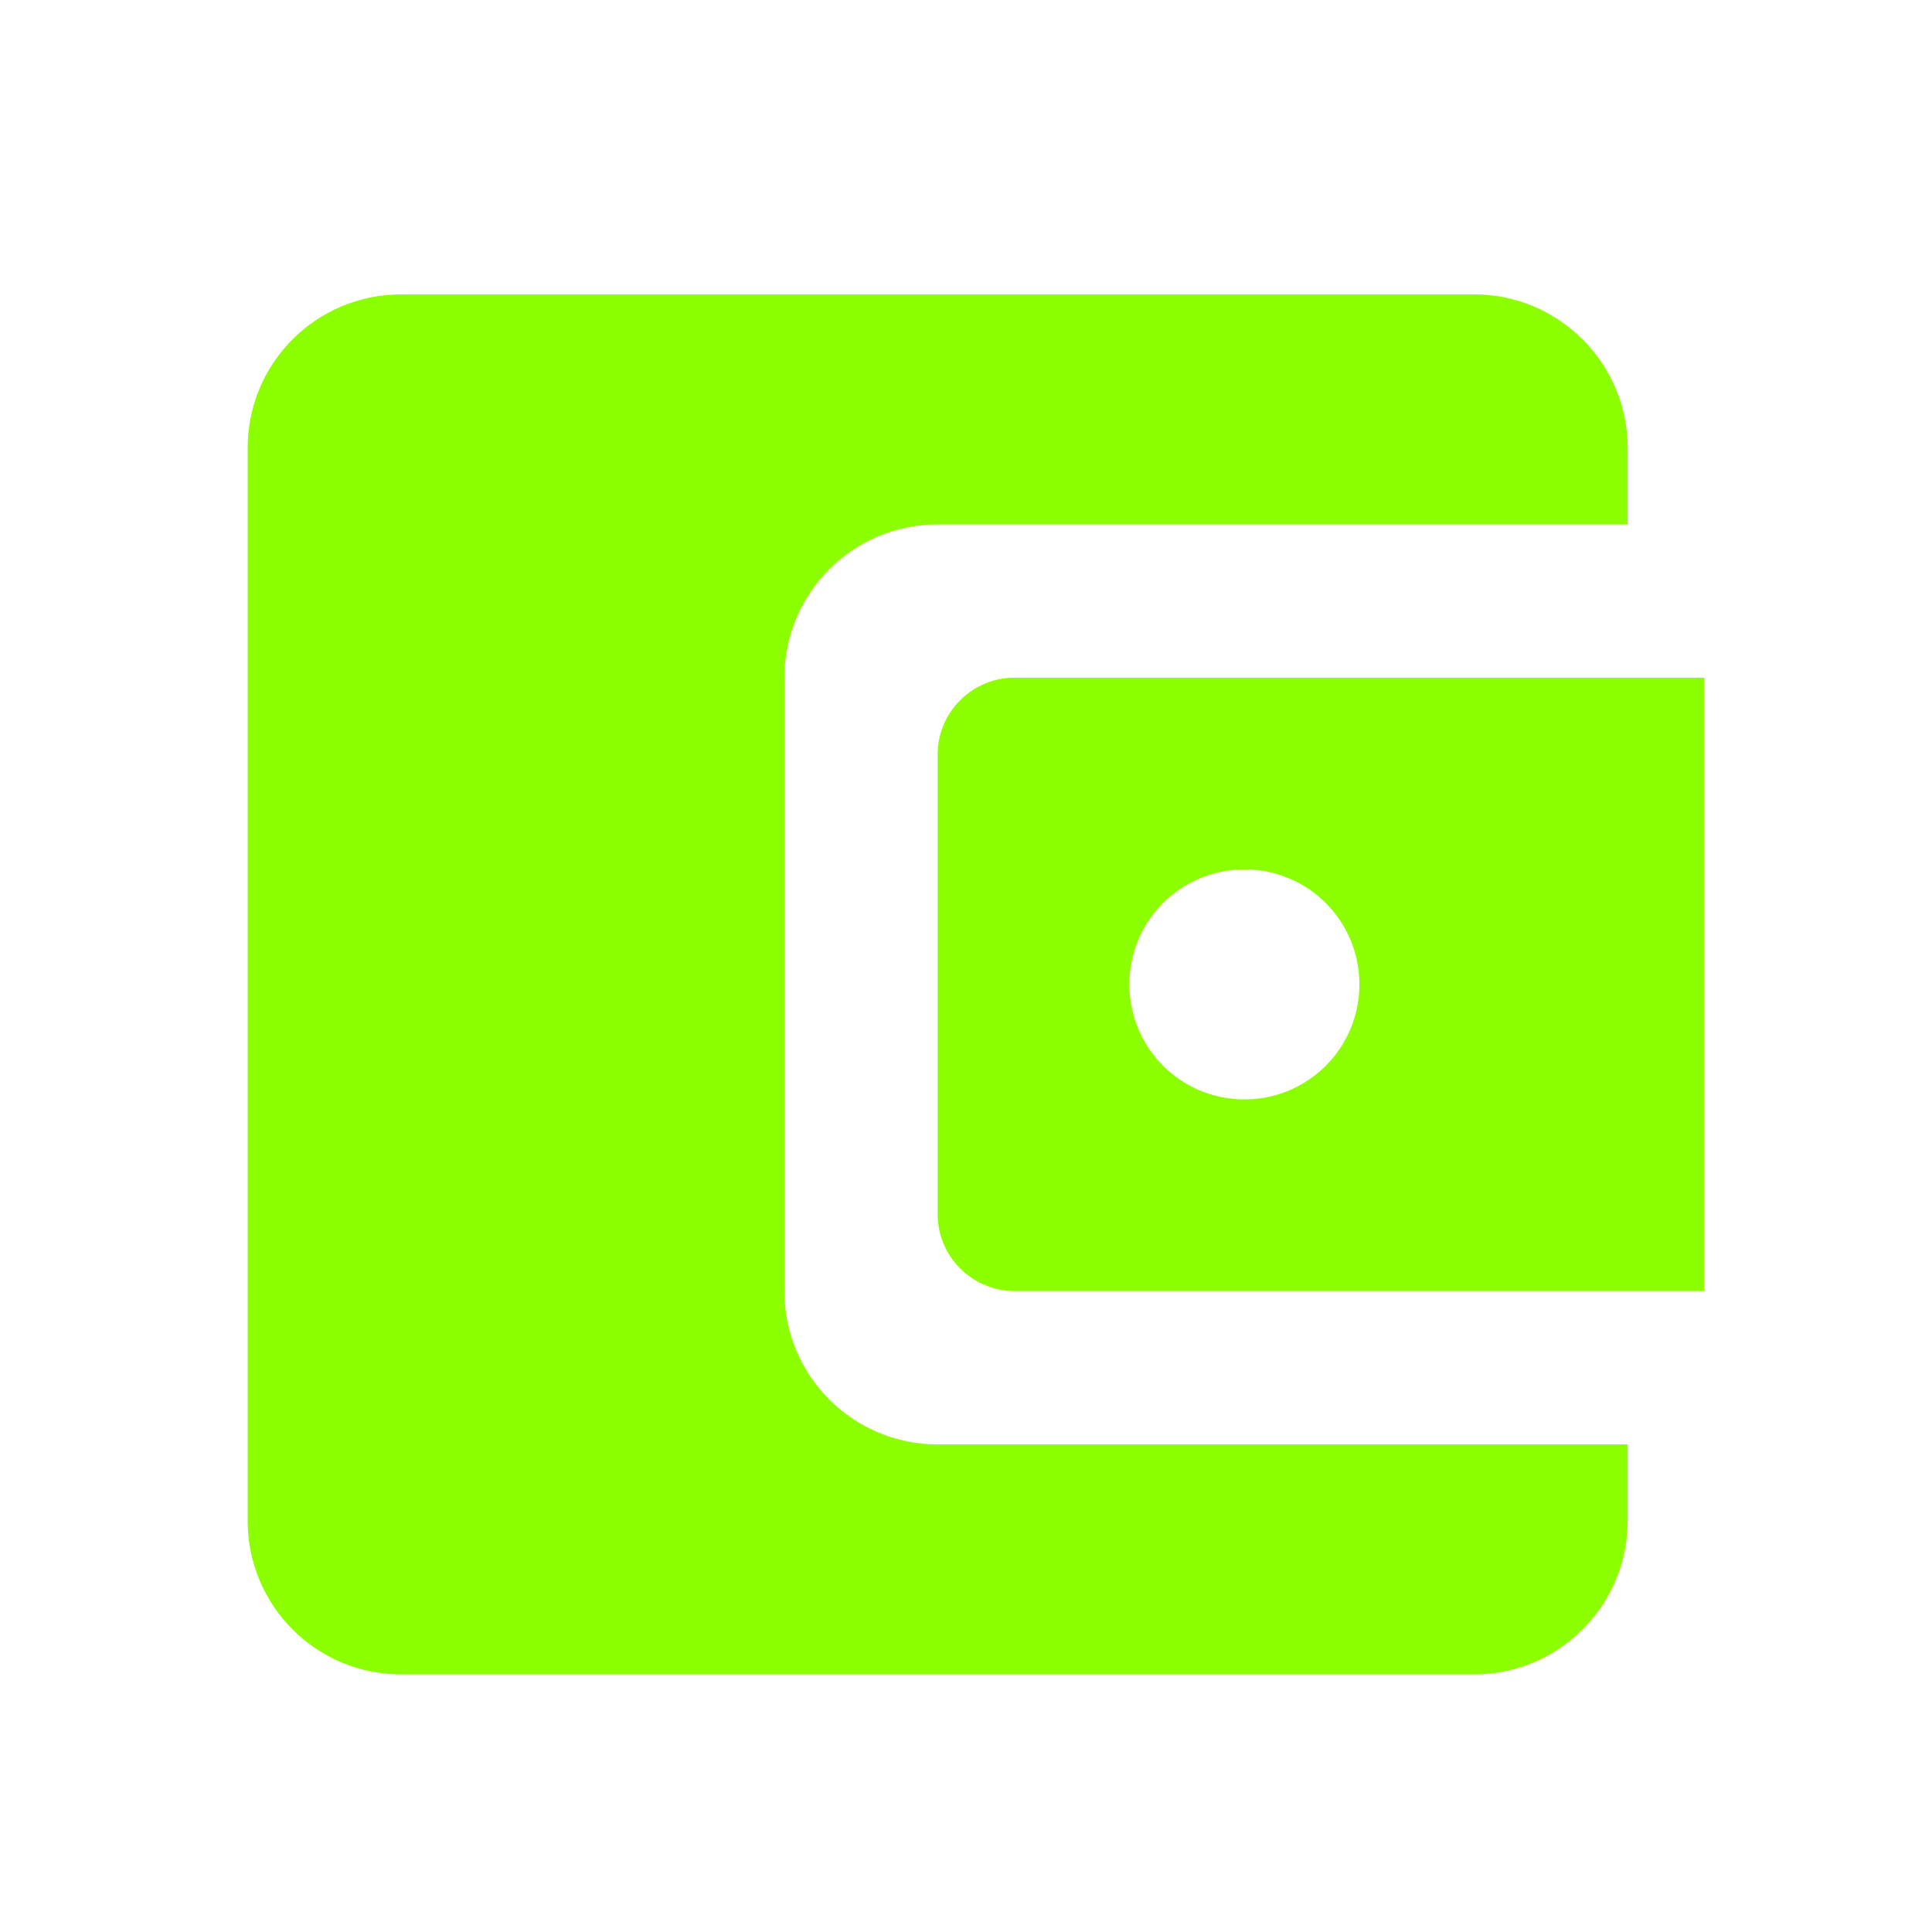
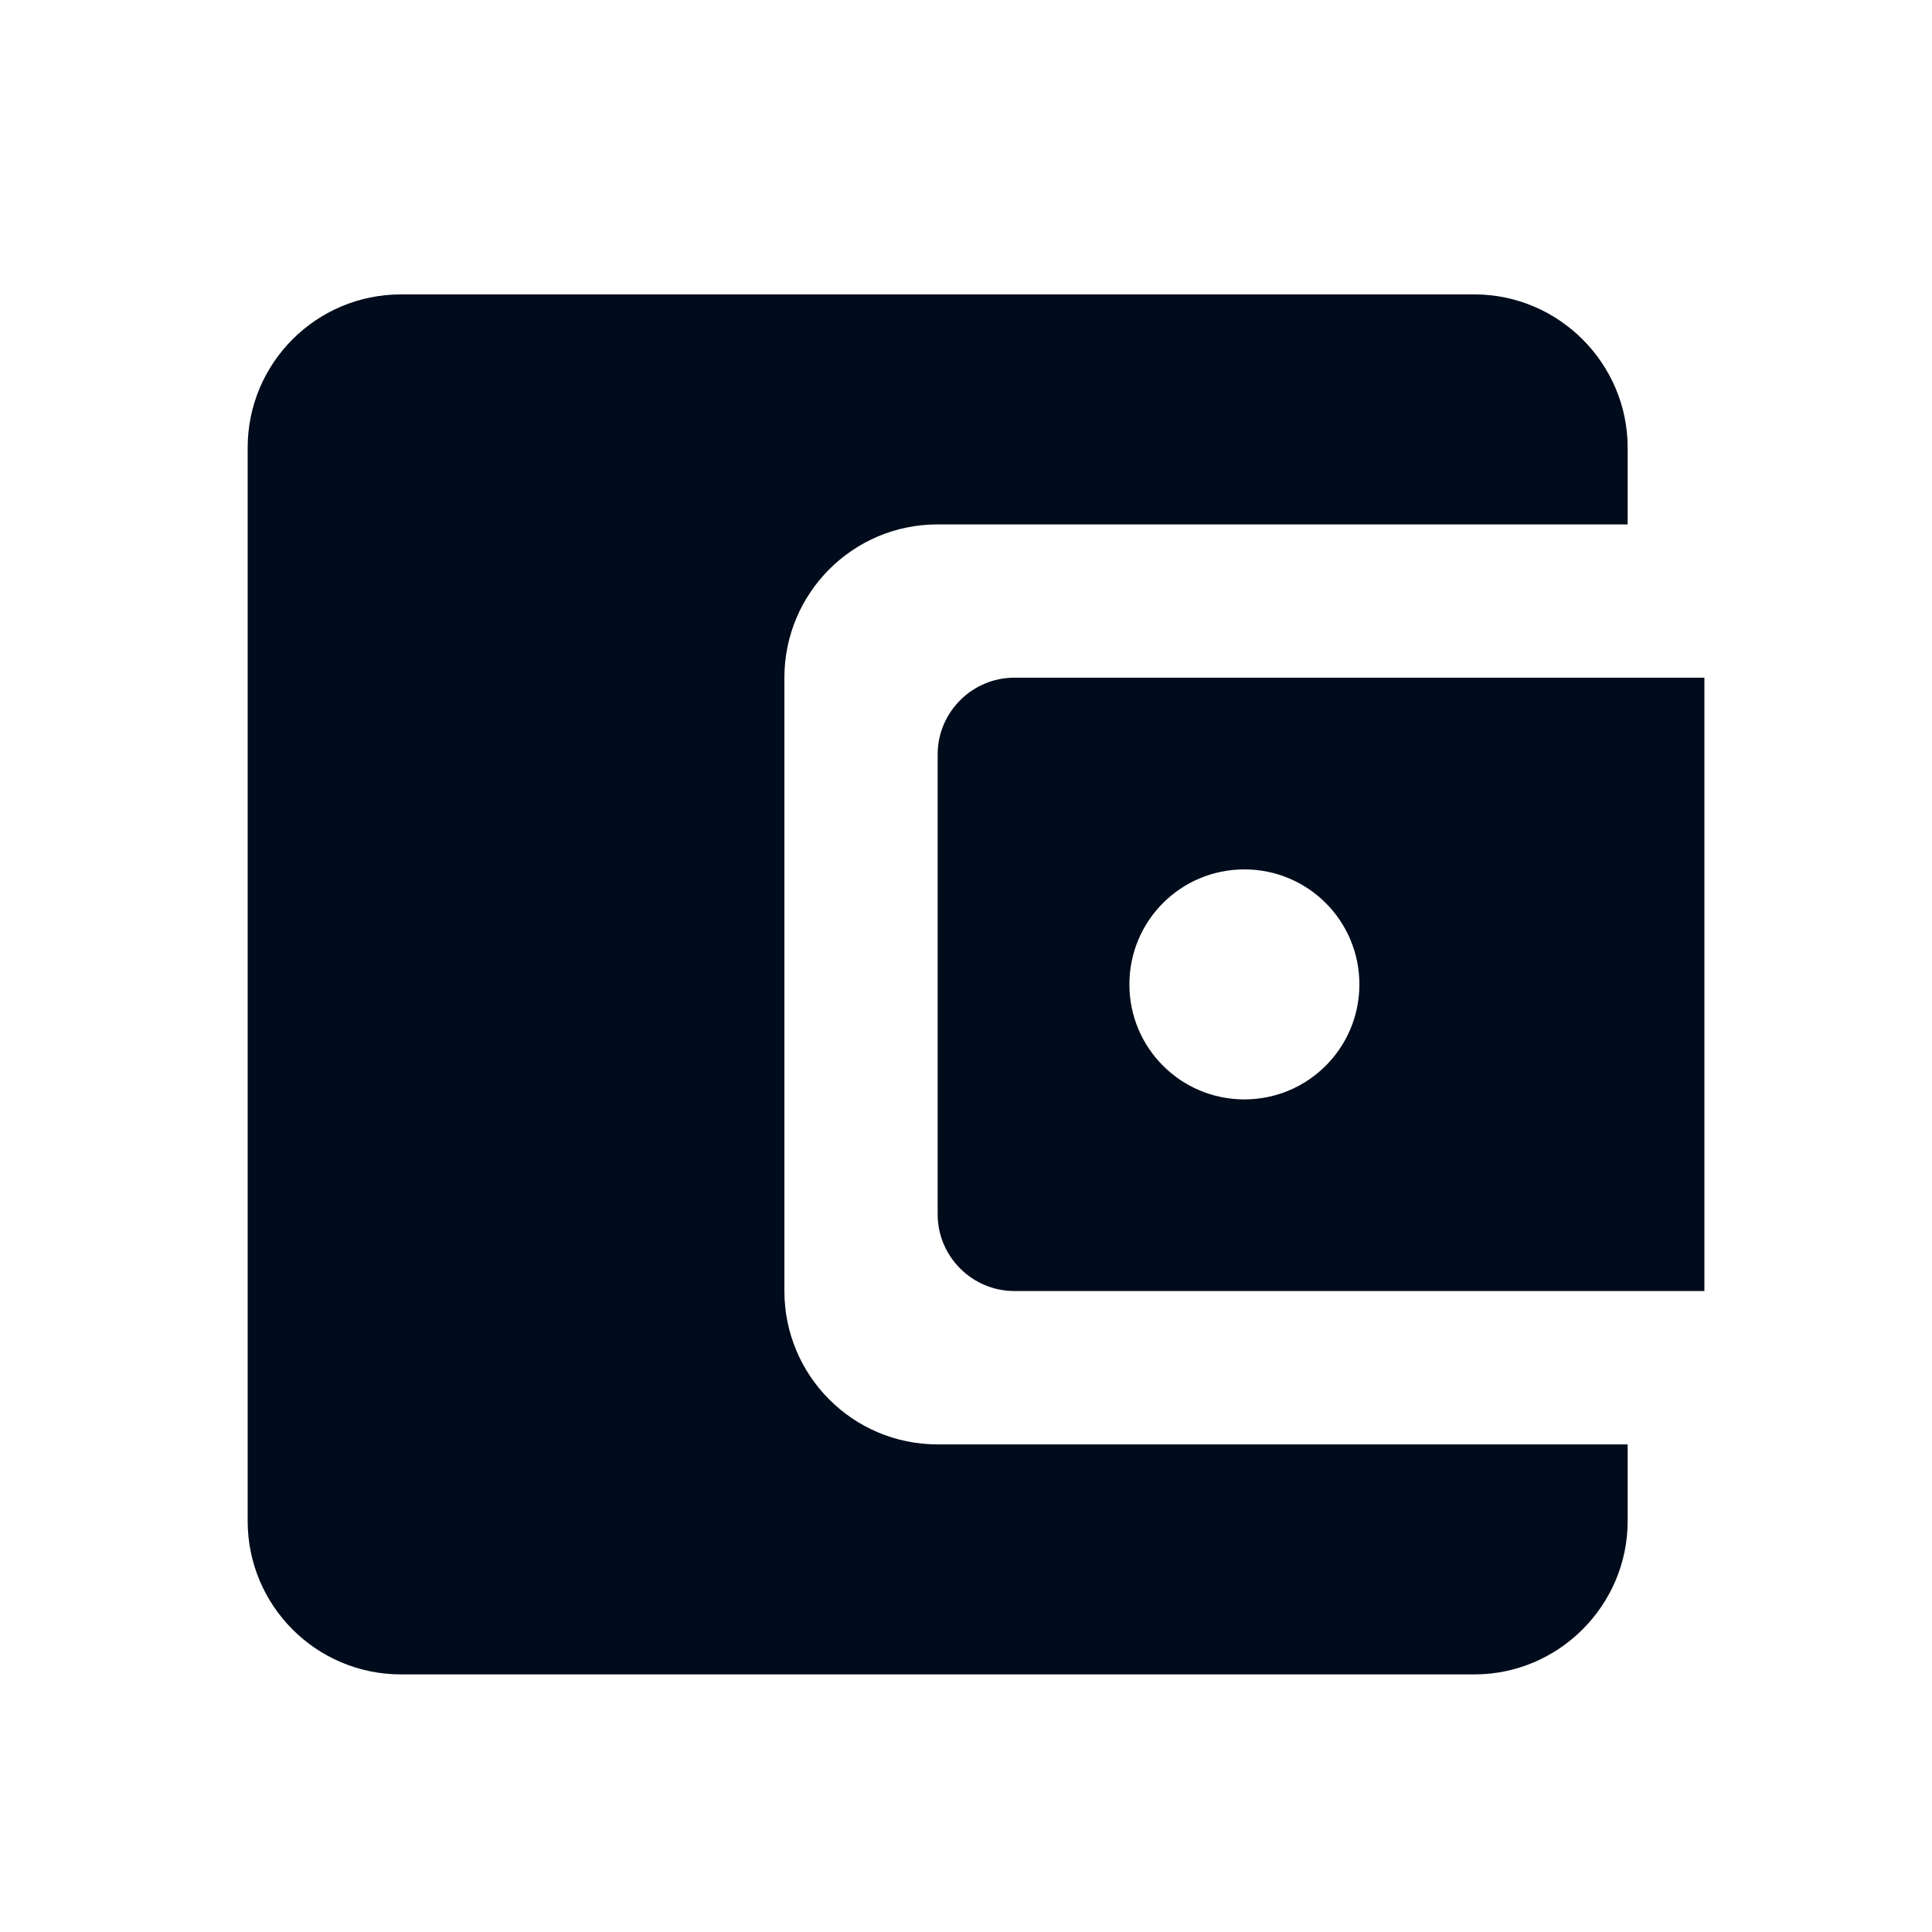
<svg xmlns="http://www.w3.org/2000/svg" width="21" height="21" viewBox="0 0 21 21" fill="none">
-   <path d="M8.526 14.033V7.366C8.526 6.45 9.267 5.7 10.192 5.7H17.692V4.866C17.692 3.95 16.942 3.2 16.026 3.2H4.359C3.434 3.2 2.692 3.95 2.692 4.866V16.533C2.692 17.45 3.434 18.2 4.359 18.2H16.026C16.942 18.2 17.692 17.45 17.692 16.533V15.7H10.192C9.267 15.7 8.526 14.95 8.526 14.033ZM11.026 7.366C10.567 7.366 10.192 7.741 10.192 8.2V13.2C10.192 13.658 10.567 14.033 11.026 14.033H18.526V7.366H11.026ZM13.526 11.95C12.834 11.95 12.276 11.391 12.276 10.7C12.276 10.008 12.834 9.45 13.526 9.45C14.217 9.45 14.776 10.008 14.776 10.7C14.776 11.391 14.217 11.95 13.526 11.95Z" fill="#8CFF00" />
+   <path d="M8.526 14.033V7.366C8.526 6.45 9.267 5.7 10.192 5.7H17.692V4.866C17.692 3.95 16.942 3.2 16.026 3.2H4.359C3.434 3.2 2.692 3.95 2.692 4.866V16.533C2.692 17.45 3.434 18.2 4.359 18.2H16.026C16.942 18.2 17.692 17.45 17.692 16.533V15.7H10.192C9.267 15.7 8.526 14.95 8.526 14.033ZM11.026 7.366C10.567 7.366 10.192 7.741 10.192 8.2V13.2C10.192 13.658 10.567 14.033 11.026 14.033H18.526V7.366H11.026ZM13.526 11.95C12.834 11.95 12.276 11.391 12.276 10.7C12.276 10.008 12.834 9.45 13.526 9.45C14.217 9.45 14.776 10.008 14.776 10.7C14.776 11.391 14.217 11.95 13.526 11.95Z" fill="#000C1B" />
</svg>
